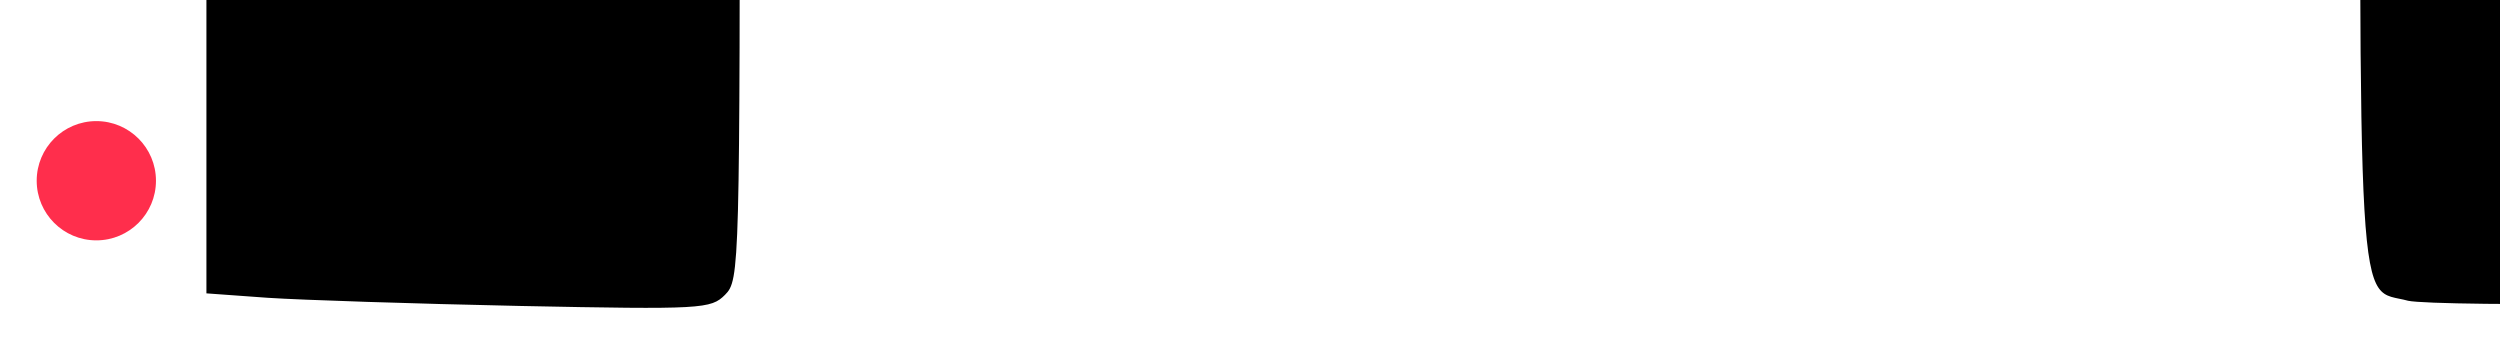
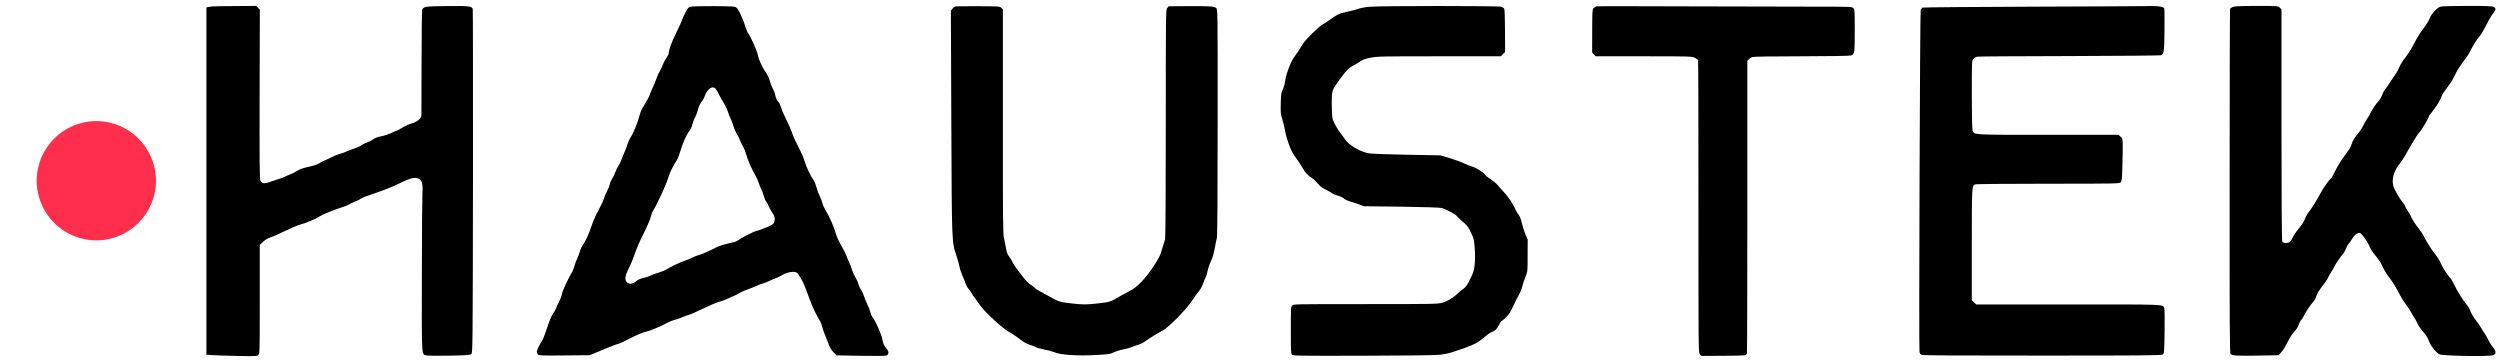
<svg xmlns="http://www.w3.org/2000/svg" viewBox="-90 0 1090 157.62" role="img" aria-label="Haustek">
  <circle cx="-48" cy="78.8" r="26" fill="#FF2E4C" />
-   <g transform="translate(0,157.62) scale(0.322997,-0.322997)" fill="currentColor" stroke="none">
+   <g transform="translate(0,157.62) scale(0.0323,-0.0323)" fill="currentColor" stroke="none">
    <path d="M80 4793 c-19 -2 -45 -6 -57 -8 l-23 -5 0 -2344 0 -2344 83 -6 c45 -3 198 -8 340 -11 247 -5 258 -4 277 15 20 20 20 34 20 752 l0 732 46 43 c30 27 65 49 97 58 28 8 119 48 202 89 82 40 175 79 205 86 66 15 217 79 260 110 32 23 191 87 298 121 35 11 77 29 95 39 18 10 56 28 86 40 30 11 65 29 78 40 14 10 102 44 196 75 107 35 226 82 314 126 158 78 218 92 271 65 41 -21 56 -75 48 -176 -3 -41 -7 -542 -8 -1112 -2 -1152 -6 -1077 64 -1096 18 -4 158 -6 310 -3 248 5 279 8 295 24 17 17 18 127 21 2325 1 1269 0 2317 -3 2328 -10 41 -45 45 -346 42 -295 -3 -315 -6 -336 -48 -5 -8 -8 -330 -9 -715 0 -385 -2 -708 -2 -717 -4 -39 -60 -84 -125 -102 -36 -10 -93 -35 -128 -57 -35 -21 -68 -39 -72 -39 -5 0 -41 -15 -80 -34 -40 -19 -102 -40 -139 -46 -46 -8 -81 -22 -109 -42 -22 -16 -60 -35 -84 -42 -24 -8 -58 -25 -76 -39 -19 -14 -61 -33 -93 -42 -32 -10 -80 -27 -105 -40 -25 -12 -68 -28 -96 -34 -27 -7 -68 -23 -91 -36 -23 -13 -64 -33 -93 -44 -28 -12 -68 -32 -88 -45 -23 -16 -78 -34 -141 -47 -73 -16 -120 -32 -160 -57 -31 -19 -73 -40 -93 -47 -20 -7 -51 -21 -69 -30 -18 -10 -61 -25 -94 -35 -34 -10 -87 -28 -118 -39 -64 -24 -98 -18 -120 21 -10 18 -12 248 -10 1165 l3 1142 -25 26 -25 25 -278 -2 c-153 0 -294 -3 -313 -5z" />
    <path d="M6532 4789 c-27 -8 -38 -22 -72 -89 -22 -44 -40 -85 -40 -91 0 -7 -34 -81 -75 -165 -68 -138 -105 -239 -105 -285 0 -9 -15 -39 -33 -65 -19 -27 -40 -67 -47 -89 -7 -22 -25 -60 -40 -85 -15 -25 -36 -70 -45 -100 -10 -30 -30 -80 -45 -110 -15 -30 -33 -73 -40 -95 -11 -37 -46 -100 -106 -197 -13 -20 -32 -72 -43 -115 -23 -88 -80 -226 -117 -280 -13 -20 -32 -62 -41 -92 -8 -31 -26 -76 -38 -101 -12 -25 -30 -70 -40 -100 -10 -30 -29 -69 -42 -86 -13 -17 -31 -53 -40 -80 -9 -27 -29 -68 -44 -92 -15 -23 -30 -59 -34 -80 -4 -20 -19 -59 -35 -87 -15 -27 -35 -74 -44 -104 -9 -30 -41 -99 -71 -154 -31 -54 -71 -143 -89 -196 -46 -134 -83 -217 -121 -272 -18 -26 -37 -68 -44 -94 -7 -26 -23 -69 -36 -95 -13 -26 -29 -69 -36 -96 -6 -27 -21 -65 -32 -84 -60 -103 -127 -247 -137 -295 -6 -30 -24 -78 -39 -107 -15 -29 -34 -69 -41 -88 -7 -19 -26 -53 -42 -75 -25 -36 -43 -82 -114 -289 -13 -38 -30 -76 -38 -85 -22 -25 -66 -118 -66 -140 0 -11 7 -27 16 -36 15 -15 52 -16 358 -13 l341 3 65 28 c137 59 311 127 324 127 8 0 79 33 158 74 86 44 167 79 203 86 60 12 223 80 300 125 23 13 70 31 105 40 35 9 80 25 99 35 20 10 56 23 81 29 25 7 113 45 196 86 84 41 183 83 221 93 38 11 91 31 118 44 28 14 66 31 85 38 19 8 51 24 70 37 20 12 67 33 105 46 39 14 88 33 110 44 22 11 66 28 97 37 32 9 72 25 90 35 18 10 51 24 73 31 22 7 65 28 97 47 62 38 157 55 195 34 27 -14 89 -125 124 -221 67 -186 91 -243 130 -322 23 -45 50 -94 59 -108 10 -14 26 -55 35 -90 9 -35 23 -76 31 -92 8 -15 28 -66 45 -114 23 -63 43 -98 73 -129 l41 -42 330 -6 c194 -3 336 -2 346 4 29 15 33 48 10 78 -46 58 -55 75 -67 141 -14 72 -91 246 -129 292 -13 15 -28 51 -35 80 -7 29 -25 76 -40 103 -15 28 -34 75 -43 105 -9 30 -27 70 -41 88 -13 18 -29 53 -35 77 -6 25 -25 66 -41 92 -17 27 -38 73 -47 103 -8 30 -26 75 -38 100 -12 25 -28 63 -35 85 -7 22 -38 85 -70 140 -35 60 -67 130 -79 177 -24 85 -81 213 -134 301 -19 31 -38 74 -42 94 -4 20 -19 62 -35 93 -16 31 -36 85 -45 120 -9 36 -25 77 -36 92 -40 56 -108 198 -124 259 -8 35 -44 118 -79 185 -35 67 -69 139 -76 160 -17 56 -75 188 -114 264 -19 36 -41 90 -50 121 -9 31 -23 62 -32 69 -22 19 -40 58 -48 105 -4 22 -18 58 -31 80 -13 22 -30 67 -39 99 -8 33 -28 78 -44 100 -57 82 -103 179 -118 252 -14 65 -101 259 -135 301 -6 6 -19 38 -29 70 -38 121 -97 247 -124 268 -26 19 -43 20 -309 22 -157 1 -296 -3 -315 -8z m340 -1106 c9 -10 26 -38 38 -63 12 -25 44 -81 70 -125 27 -44 53 -100 60 -125 7 -24 22 -65 35 -90 13 -25 31 -73 40 -105 9 -33 30 -80 46 -105 16 -25 35 -66 44 -90 9 -25 27 -61 40 -81 13 -21 31 -66 40 -100 17 -70 82 -218 127 -290 15 -25 35 -70 44 -100 9 -30 24 -67 34 -84 10 -16 25 -56 33 -88 9 -33 22 -66 31 -76 8 -9 25 -39 37 -66 12 -28 35 -69 51 -92 34 -47 39 -99 14 -137 -10 -16 -50 -38 -120 -65 -57 -23 -111 -41 -119 -41 -19 0 -199 -92 -234 -120 -14 -11 -38 -23 -52 -26 -122 -27 -203 -50 -241 -70 -112 -57 -218 -103 -250 -109 -19 -4 -55 -18 -79 -31 -24 -13 -64 -30 -90 -38 -57 -17 -213 -91 -262 -123 -19 -13 -67 -32 -106 -43 -39 -11 -86 -28 -105 -39 -18 -10 -57 -24 -86 -30 -60 -13 -85 -24 -125 -57 -36 -30 -87 -32 -113 -3 -31 34 -24 87 24 181 23 45 50 108 61 138 46 134 84 224 151 355 39 77 77 166 85 198 7 31 22 72 33 90 65 105 182 363 215 474 15 51 70 158 110 216 11 16 32 73 48 128 30 103 78 209 122 267 14 19 31 57 37 85 7 29 23 70 36 93 12 22 28 63 35 90 14 57 41 115 62 132 8 7 25 40 37 73 35 92 103 136 142 92z" />
    <path d="M10113 4793 c-13 -2 -32 -16 -43 -31 l-21 -26 6 -1501 c7 -1655 5 -1615 70 -1810 18 -55 36 -120 40 -145 4 -25 22 -79 40 -120 18 -41 38 -92 45 -113 7 -21 24 -53 40 -70 15 -18 33 -43 40 -56 6 -13 26 -43 44 -66 17 -24 51 -70 75 -104 73 -98 310 -315 392 -356 39 -20 101 -63 171 -117 27 -20 73 -44 104 -53 31 -9 67 -23 80 -31 12 -9 60 -22 105 -30 46 -8 112 -26 148 -40 89 -36 310 -50 566 -36 164 9 187 13 232 35 28 14 81 31 119 38 38 6 94 22 124 34 30 13 74 28 97 34 23 6 61 26 85 44 45 34 169 110 228 140 87 44 334 296 415 423 28 43 65 95 83 115 18 20 41 61 51 90 10 30 26 68 35 84 9 17 23 64 32 105 9 41 30 100 46 130 18 35 35 95 48 165 11 61 24 126 30 145 6 22 10 565 10 1560 1 1519 0 1525 -20 1542 -28 23 -79 26 -378 25 l-264 -2 -19 -24 c-19 -23 -19 -61 -19 -1555 0 -842 -4 -1547 -9 -1566 -5 -19 -16 -55 -25 -80 -9 -25 -22 -70 -31 -100 -9 -36 -45 -101 -100 -185 -104 -158 -222 -282 -310 -326 -33 -17 -98 -52 -145 -79 -129 -75 -135 -77 -282 -94 -171 -20 -215 -20 -386 0 -143 16 -163 23 -287 94 -38 22 -95 53 -126 69 -30 16 -62 37 -70 47 -8 9 -33 29 -56 43 -23 14 -65 57 -95 95 -29 38 -71 92 -92 120 -22 28 -48 70 -58 93 -10 23 -31 56 -45 74 -19 22 -30 52 -39 103 -7 39 -19 103 -28 141 -14 62 -16 235 -15 1579 l0 1509 -21 21 c-20 20 -31 21 -308 22 -158 1 -297 -1 -309 -3z" />
    <path d="M15710 4789 c-60 -4 -128 -16 -160 -28 -30 -11 -99 -29 -153 -40 -100 -20 -134 -36 -252 -121 -27 -20 -63 -43 -79 -51 -45 -22 -234 -208 -264 -259 -43 -72 -88 -142 -122 -186 -42 -54 -109 -232 -120 -321 -5 -40 -20 -92 -32 -115 -20 -37 -23 -61 -26 -183 -3 -124 -1 -148 18 -205 12 -36 30 -111 40 -166 20 -111 77 -266 122 -329 59 -82 98 -141 122 -185 26 -48 73 -96 121 -125 17 -10 50 -42 75 -71 32 -38 65 -63 117 -88 39 -19 74 -39 77 -45 4 -6 37 -20 75 -31 37 -11 76 -29 86 -40 10 -11 44 -28 74 -36 31 -9 88 -28 126 -42 l70 -26 510 -6 c311 -5 522 -11 540 -18 74 -25 186 -85 200 -105 8 -12 45 -48 83 -80 60 -49 74 -68 111 -146 39 -82 43 -97 51 -211 6 -78 6 -156 0 -218 -9 -85 -16 -107 -62 -201 -42 -84 -60 -109 -92 -130 -22 -14 -56 -42 -76 -63 -59 -57 -140 -106 -210 -125 -60 -17 -134 -18 -1037 -18 -960 0 -972 0 -987 -20 -19 -24 -18 -7 -18 -358 0 -255 1 -291 16 -305 15 -15 96 -16 954 -14 578 1 975 6 1037 13 55 6 131 21 170 35 39 14 90 31 115 38 25 7 63 21 85 31 22 9 66 28 98 40 34 14 84 48 125 84 37 33 86 68 107 77 53 21 73 40 101 96 13 26 31 51 39 56 9 4 37 29 63 54 35 35 59 74 96 155 27 59 62 128 77 153 16 25 35 73 42 107 8 33 27 92 43 129 28 68 28 71 28 284 l1 215 -32 75 c-17 42 -38 110 -48 153 -11 50 -27 89 -45 112 -15 19 -33 49 -40 67 -27 68 -92 165 -152 230 -35 37 -75 82 -90 101 -15 19 -59 55 -97 81 -39 25 -71 50 -71 55 0 19 -116 95 -171 111 -32 10 -86 32 -121 48 -35 17 -119 47 -188 68 l-125 37 -450 8 c-247 4 -478 13 -513 19 -119 20 -277 114 -326 193 -12 19 -34 50 -49 68 -45 54 -106 163 -116 210 -6 24 -11 114 -11 199 0 181 1 181 109 330 85 117 122 154 186 187 28 14 68 39 91 55 28 20 68 35 135 48 89 19 141 20 927 20 l834 0 29 29 29 30 -1 283 c0 155 -5 290 -10 299 -5 9 -23 22 -40 28 -38 13 -1599 13 -1769 0z" />
    <path d="M18764 4794 c-12 -3 -30 -14 -40 -25 -16 -18 -18 -46 -18 -308 l-1 -289 24 -26 24 -26 649 0 c628 0 650 -1 688 -20 21 -11 41 -24 45 -30 3 -5 6 -895 5 -1978 0 -1913 0 -1970 18 -1992 l19 -24 285 1 c156 0 294 4 305 7 12 4 24 14 27 23 4 9 6 902 6 1984 l0 1969 20 20 c12 12 32 25 45 30 15 6 294 10 666 10 394 1 650 5 666 11 52 19 52 23 53 332 0 274 -1 288 -20 307 -19 19 -33 20 -518 20 -274 0 -1045 2 -1713 4 -668 3 -1224 3 -1235 0z" />
    <path d="M24665 4790 c-819 -3 -1496 -9 -1503 -13 -7 -5 -17 -19 -22 -32 -10 -27 -26 -4578 -16 -4618 3 -15 15 -31 26 -37 14 -8 504 -11 1627 -10 1374 0 1610 2 1629 15 21 14 22 19 26 312 3 164 1 306 -4 316 -25 50 38 48 -1297 47 l-1242 0 -30 29 -29 29 0 745 c0 768 1 796 40 817 12 6 374 10 984 10 929 0 967 1 985 19 16 16 19 42 24 232 3 118 5 247 4 287 -2 67 -5 76 -30 98 l-28 24 -950 0 c-1046 0 -996 -3 -1018 61 -7 22 -11 179 -11 484 0 440 1 453 20 478 12 15 35 29 53 32 18 3 579 7 1247 8 668 2 1223 7 1233 11 41 19 45 49 48 342 2 154 0 285 -4 292 -13 21 -80 32 -177 30 -52 -2 -765 -5 -1585 -8z" />
    <path d="M27354 4786 c-18 -8 -34 -18 -38 -24 -3 -5 -6 -1053 -6 -2328 -1 -2040 1 -2319 14 -2333 23 -23 90 -26 380 -21 l268 5 38 43 c21 23 59 86 85 138 27 56 62 110 85 133 23 22 48 60 60 93 11 31 28 62 36 69 9 7 27 36 41 63 32 63 76 130 119 178 18 20 38 54 43 75 6 21 19 50 28 64 47 69 59 86 86 118 16 19 36 51 44 70 8 20 28 54 44 78 16 23 33 53 39 68 11 28 89 144 126 185 12 14 27 42 34 63 7 21 25 53 40 70 15 18 34 46 43 62 19 37 54 70 84 80 18 5 29 0 49 -22 37 -40 94 -131 110 -175 7 -21 42 -73 79 -117 36 -44 71 -94 77 -113 13 -39 72 -137 109 -182 34 -41 103 -155 140 -231 16 -33 51 -89 79 -125 28 -36 59 -83 70 -106 11 -22 28 -52 39 -66 11 -13 31 -49 44 -79 13 -30 49 -83 80 -118 39 -43 62 -80 74 -117 20 -63 100 -166 146 -187 48 -22 675 -32 723 -12 46 19 45 50 -7 115 -23 29 -50 73 -61 98 -12 26 -31 61 -43 77 -13 17 -32 48 -44 70 -12 22 -46 72 -76 110 -30 39 -62 92 -71 118 -9 27 -28 63 -43 80 -59 69 -134 189 -190 304 -17 34 -35 64 -40 68 -22 13 -119 163 -133 206 -9 25 -40 76 -69 112 -54 68 -102 143 -159 249 -16 31 -43 72 -58 90 -38 45 -112 158 -112 172 0 6 -18 37 -40 70 -22 32 -40 65 -40 72 0 7 -13 28 -29 46 -45 52 -118 179 -131 228 -25 93 7 202 89 305 22 28 57 79 76 115 96 173 157 272 197 317 27 29 118 185 118 200 0 7 15 30 33 50 53 62 124 175 137 219 7 23 39 75 72 115 32 41 72 101 88 134 54 111 90 168 182 288 16 21 39 58 50 84 24 54 100 174 122 193 15 12 65 99 123 214 14 27 40 70 59 94 40 53 42 65 12 86 -19 14 -71 16 -360 16 -212 0 -347 -4 -365 -11 -48 -18 -121 -98 -144 -159 -11 -30 -46 -87 -77 -127 -31 -40 -73 -102 -92 -137 -19 -36 -52 -95 -72 -133 -20 -37 -61 -98 -91 -136 -30 -37 -62 -89 -72 -115 -10 -26 -30 -65 -45 -87 -109 -165 -135 -203 -152 -221 -10 -12 -28 -45 -39 -75 -11 -30 -32 -66 -46 -80 -36 -39 -90 -118 -114 -169 -12 -25 -32 -59 -45 -76 -13 -18 -34 -56 -48 -85 -13 -30 -51 -87 -84 -126 -40 -49 -63 -88 -71 -119 -7 -25 -25 -65 -42 -87 -16 -23 -44 -62 -62 -86 -52 -71 -94 -141 -131 -217 -19 -40 -39 -75 -45 -78 -18 -11 -99 -123 -126 -173 -59 -112 -144 -247 -191 -305 -12 -15 -29 -49 -38 -75 -10 -29 -42 -79 -81 -126 -36 -43 -74 -100 -86 -128 -24 -56 -42 -69 -93 -69 -24 0 -38 6 -45 19 -7 12 -11 546 -11 1577 l0 1559 -25 23 c-26 22 -29 22 -313 22 -220 -1 -294 -4 -318 -14z" />
  </g>
</svg>
